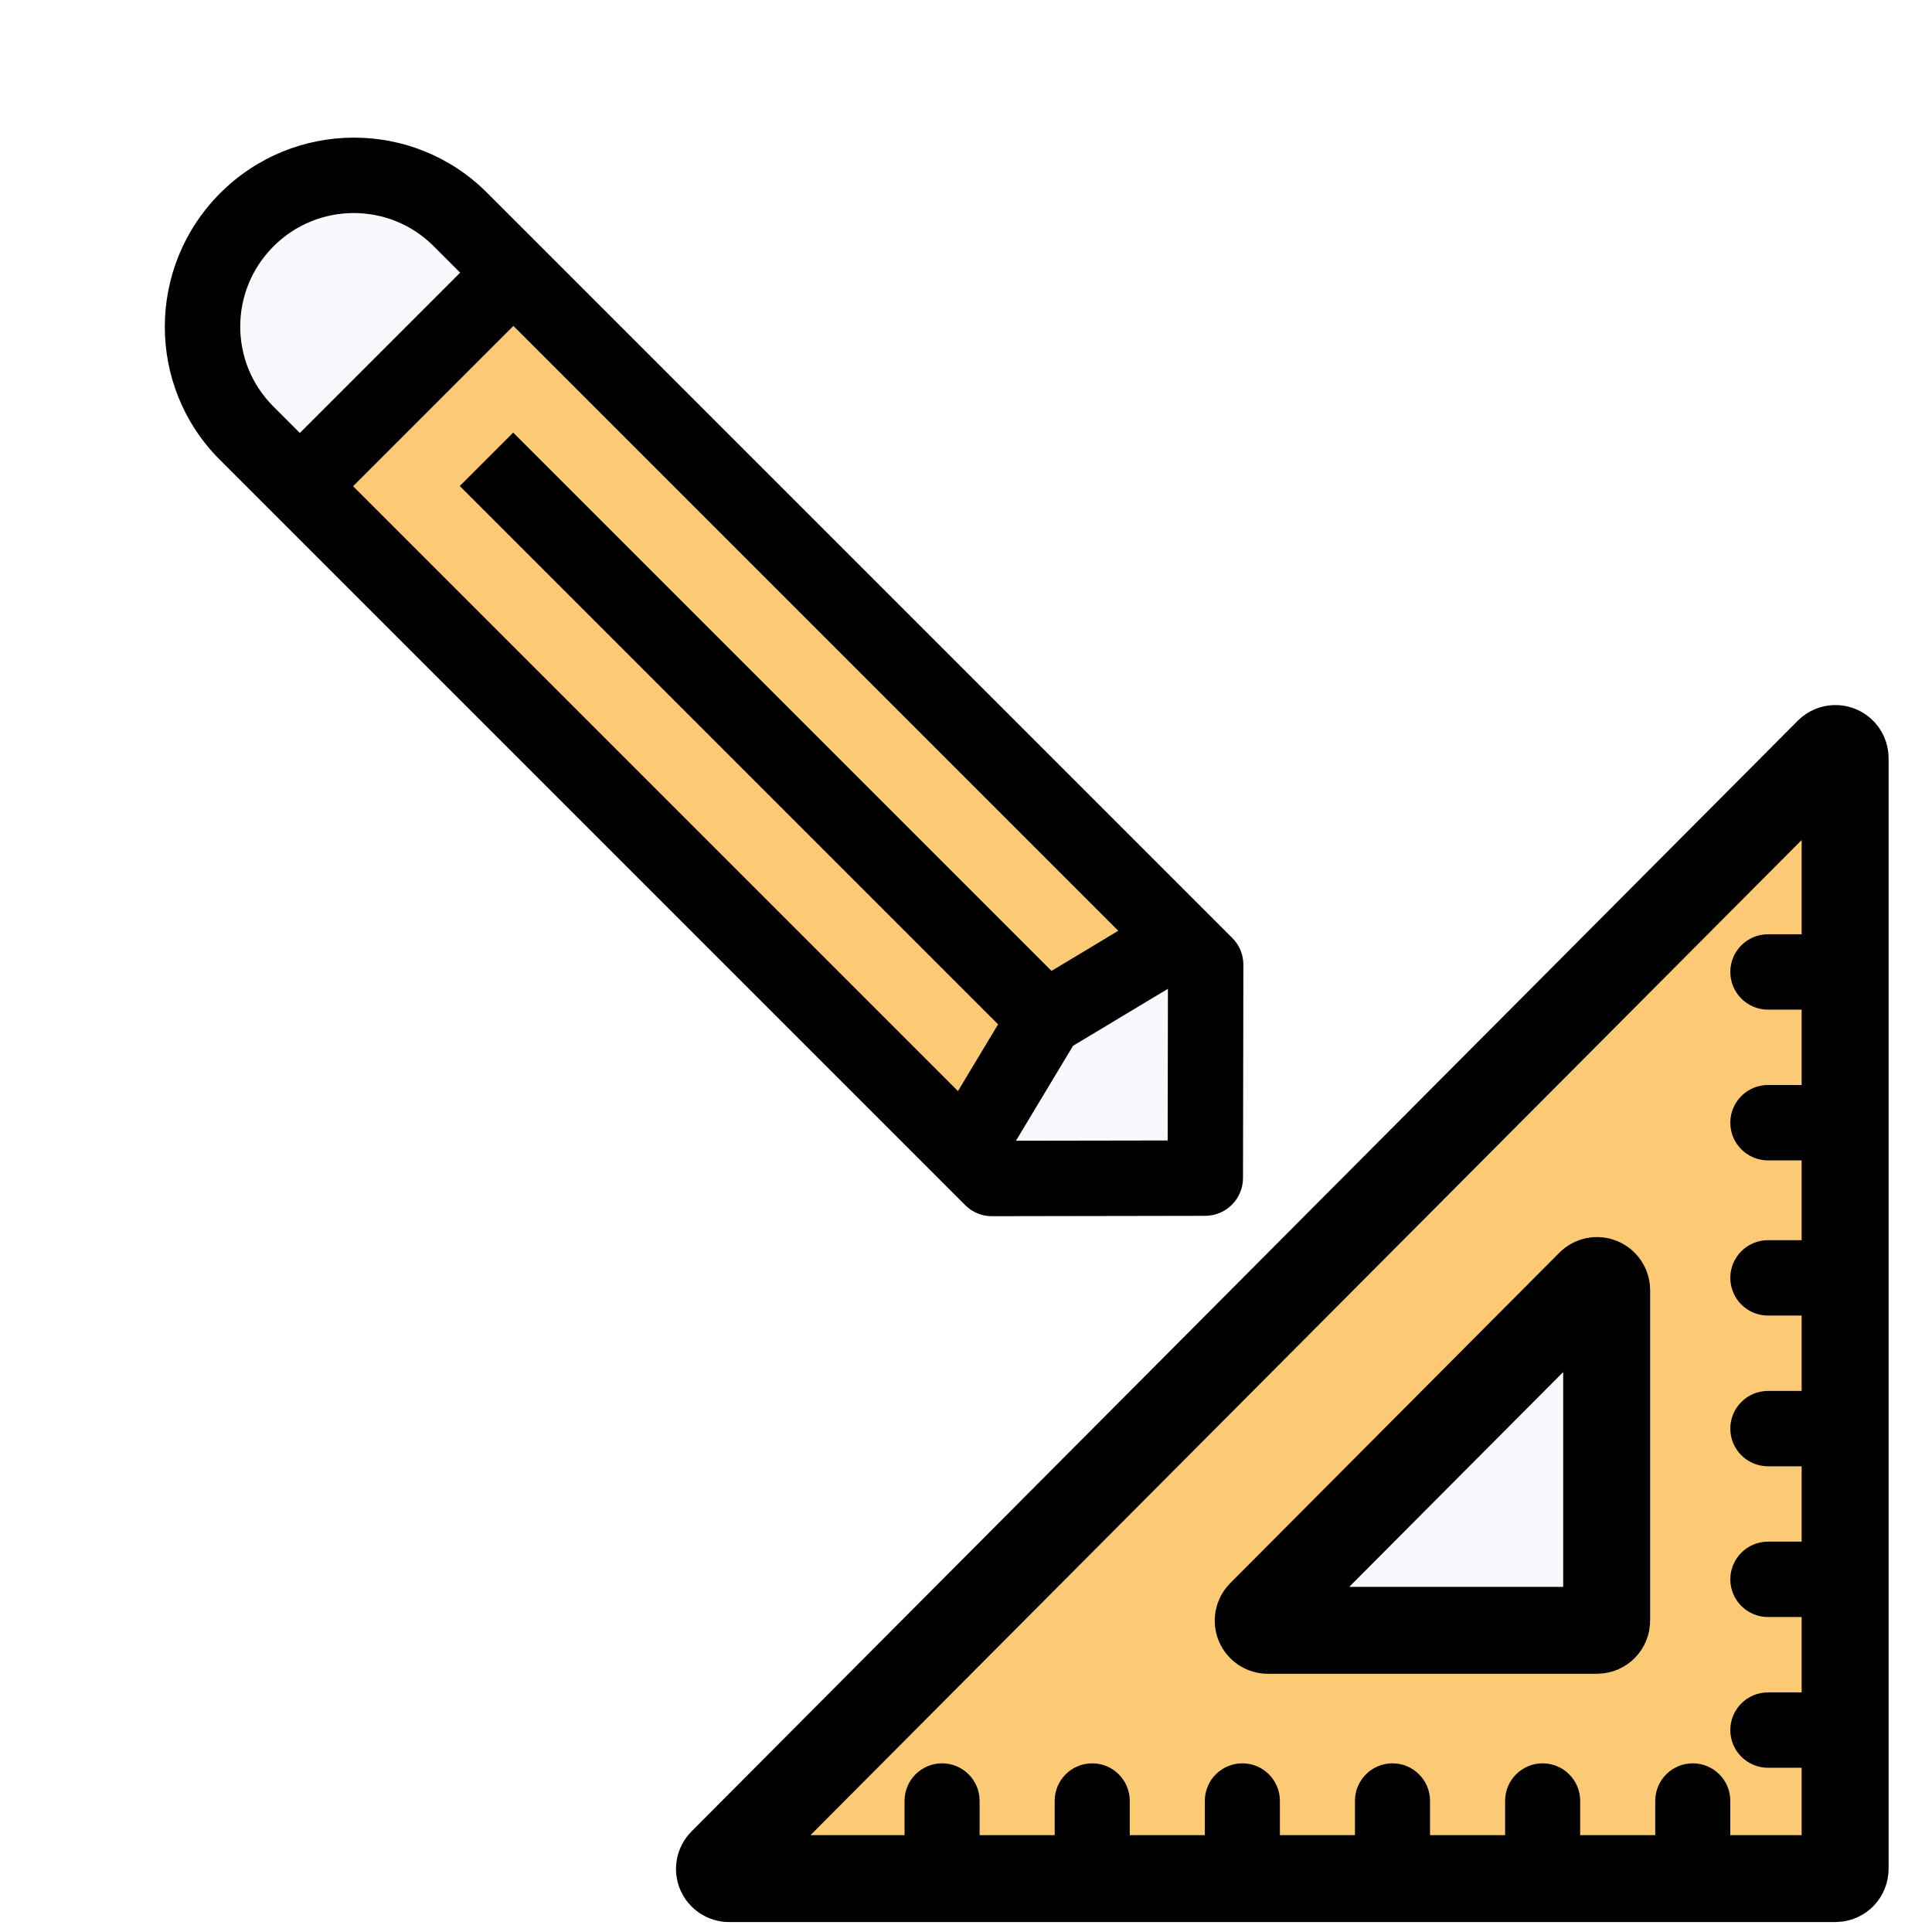
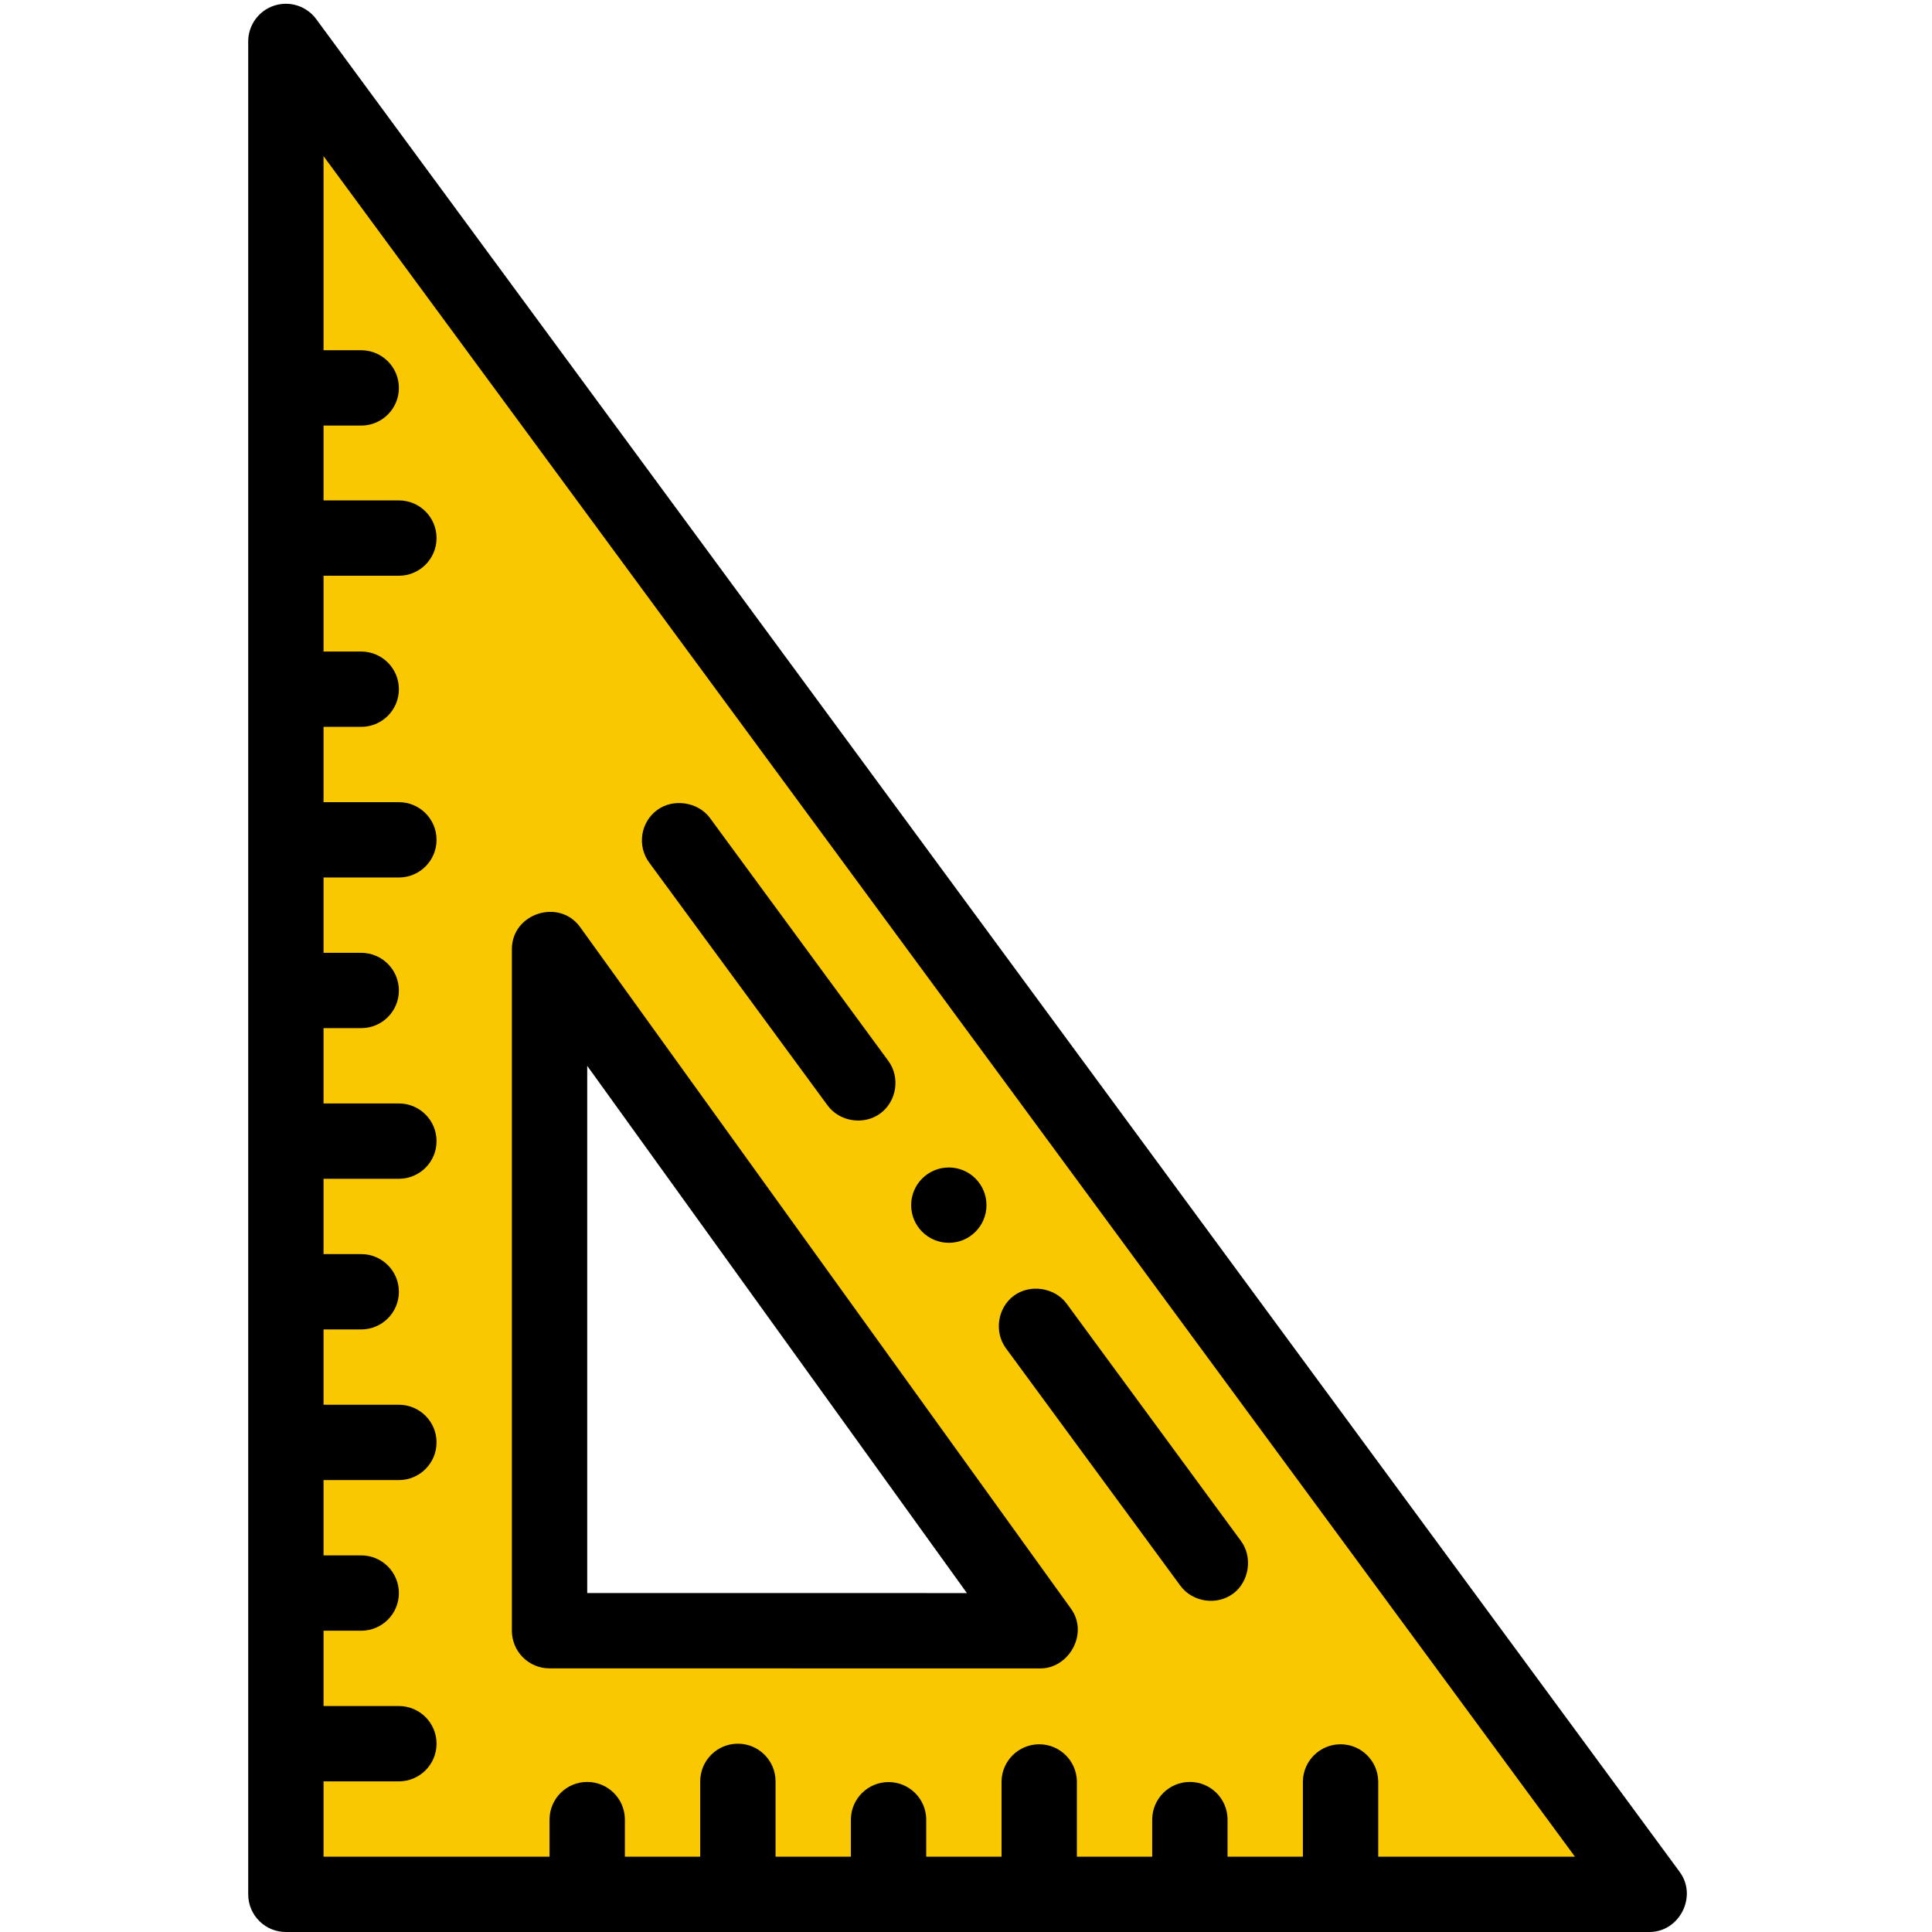
<svg xmlns="http://www.w3.org/2000/svg" viewBox="0 0 400 400">
  <g fill="none" fill-rule="evenodd">
-     <path fill="#FCCA75" d="M244.757 193.587l-137.8-137.8-44.244 44.246 137.8 137.8 16.61-27.635z" />
-     <path fill="#FFF7D2" d="M200.512 237.833l5.512 5.511 44.17-.075.075-44.17-5.512-5.512-27.635 16.61z" />
-     <path fill="#FEE9AB" d="M51.69 89.01l11.023 11.024 44.246-44.246-11.024-11.024c-12.176-12.176-31.953-12.143-44.17.075-12.218 12.217-12.252 31.995-.076 44.17z" />
-     <path fill="#000" fill-rule="nonzero" d="M199.845 249.524a7.763 7.763 0 005.517 2.276l44.17-.075c4.307-.007 7.813-3.513 7.82-7.82l.075-44.17a7.763 7.763 0 00-2.276-5.518L100.816 39.883c-15.218-15.22-39.943-15.178-55.213.092-15.27 15.27-15.312 39.995-.093 55.214l154.335 154.335z" />
-     <path fill="#FCCA75" fill-rule="nonzero" d="M217.705 201.016L106.253 89.564l-11.06 11.06 111.451 111.453-8.305 13.818L73.107 100.663l33.185-33.184L231.523 192.71l-13.818 8.306z" />
-     <path fill="#F9F9FD" fill-rule="nonzero" d="M56.628 51c9.164-9.165 23.994-9.19 33.128-.057l5.511 5.512-33.184 33.184-5.512-5.512c-9.133-9.133-9.108-23.963.057-33.128zM241.752 236.124l-31.405.053 11.81-19.648 19.649-11.81z" />
-     <g transform="translate(148 154)">
-       <path fill="#FCCA75" stroke="#000" stroke-width="18" d="M1.539 231.532L230.596 1.561a2 2 0 013.417 1.41v229.973a2 2 0 01-2 2H2.956a2 2 0 01-1.417-3.412z" />
-       <path fill="#F9F9FD" stroke="#000" stroke-width="18" d="M113.079 180.13l68.147-68.423a2 2 0 013.417 1.411v68.424a2 2 0 01-2 2h-68.147a2 2 0 01-1.417-3.412z" />
-       <rect width="15.542" height="22.947" x="39.277" y="211.078" fill="#000" rx="7.771" />
-       <rect width="15.542" height="22.947" x="70.361" y="211.078" fill="#000" rx="7.771" />
-       <rect width="15.542" height="22.947" x="101.446" y="211.078" fill="#000" rx="7.771" />
-       <rect width="15.542" height="22.947" x="132.531" y="211.078" fill="#000" rx="7.771" />
-       <rect width="15.542" height="22.947" x="163.615" y="211.078" fill="#000" rx="7.771" />
-       <rect width="15.542" height="22.947" x="194.7" y="211.078" fill="#000" rx="7.771" />
-       <path fill="#000" d="M210.242 204.194a7.802 7.802 0 017.802-7.802h7.252a7.802 7.802 0 010 15.604h-7.252a7.802 7.802 0 01-7.802-7.802zM210.242 172.986a7.802 7.802 0 017.802-7.802h7.252a7.802 7.802 0 010 15.604h-7.252a7.802 7.802 0 01-7.802-7.802zM210.242 141.778a7.802 7.802 0 017.802-7.802h7.252a7.802 7.802 0 010 15.604h-7.252a7.802 7.802 0 01-7.802-7.802zM210.242 110.57a7.802 7.802 0 017.802-7.803h7.252a7.802 7.802 0 010 15.604h-7.252a7.802 7.802 0 01-7.802-7.802zM210.242 78.443a7.802 7.802 0 017.802-7.802h7.252a7.802 7.802 0 010 15.604h-7.252a7.802 7.802 0 01-7.802-7.802zM210.242 47.235a7.802 7.802 0 017.802-7.802h7.252a7.802 7.802 0 010 15.604h-7.252a7.802 7.802 0 01-7.802-7.802z" />
-     </g>
+     <path fill="#FAC800" fill-rule="nonzero" d="M59.19 8.577v383.626h282.307L59.19 8.577zM113.78 196.5l101.636 141.131-101.636-.01v-141.12z" />
+     <path fill="#000" fill-rule="nonzero" d="M347.778 387.582L65.47 3.957a7.807 7.807 0 00-8.714-2.79 7.805 7.805 0 00-5.367 7.41v383.626a7.797 7.797 0 007.8 7.797h282.307c6.244 0 9.978-7.395 6.28-12.418zm-62.43-3.177v-15.594a7.8 7.8 0 00-15.598 0v15.594h-15.598v-7.797a7.8 7.8 0 00-15.598 0v7.797h-15.597v-15.594a7.8 7.8 0 00-15.598 0v15.594h-15.594v-7.797a7.8 7.8 0 00-15.597 0v7.797H160.57v-15.594a7.797 7.797 0 00-7.8-7.797 7.797 7.797 0 00-7.798 7.797v15.594h-15.597v-7.797a7.8 7.8 0 00-15.598 0v7.797h-46.79v-15.594h15.595a7.8 7.8 0 007.8-7.797 7.8 7.8 0 00-7.8-7.798H66.987v-15.594h7.798a7.8 7.8 0 007.8-7.797 7.8 7.8 0 00-7.8-7.798h-7.798v-15.594h15.598a7.799 7.799 0 007.797-7.798 7.797 7.797 0 00-7.797-7.797H66.987v-15.594h7.798a7.8 7.8 0 007.8-7.798 7.8 7.8 0 00-7.8-7.797h-7.798v-15.594h15.598a7.799 7.799 0 007.797-7.798 7.797 7.797 0 00-7.797-7.797H66.987v-15.595h7.798a7.8 7.8 0 007.8-7.797 7.8 7.8 0 00-7.8-7.797h-7.798v-15.595h15.598a7.799 7.799 0 007.797-7.797 7.797 7.797 0 00-7.797-7.797H66.987v-15.595h7.798a7.8 7.8 0 007.8-7.797 7.8 7.8 0 00-7.8-7.797h-7.798V119.2h15.598a7.799 7.799 0 007.797-7.797 7.797 7.797 0 00-7.797-7.798H66.987V88.11h7.798a7.8 7.8 0 007.8-7.797 7.8 7.8 0 00-7.8-7.797h-7.798V32.33l259.09 352.074h-40.73z" />
+     <path fill="#000" fill-rule="nonzero" d="M113.777 345.42l101.639.008c5.89 0 10.024-7.224 6.329-12.354l-101.636-141.13c-4.322-5.997-14.13-2.854-14.13 4.556v141.122a7.797 7.797 0 007.798 7.797zm7.8-124.748L200.19 329.83l-78.613-.006V220.672z" />
+     <path fill="#000" d="M244.375 328.296c2.501 3.405 7.505 4.163 10.901 1.669 3.366-2.47 4.13-7.55 1.67-10.901l-36.109-49.154c-2.458-3.347-7.562-4.12-10.9-1.669-3.406 2.498-4.158 7.514-1.67 10.901l36.108 49.154zM171.34 228.865c2.491 3.393 7.52 4.152 10.904 1.67 3.423-2.514 4.179-7.487 1.666-10.902l-36.924-50.277c-2.446-3.329-7.581-4.106-10.904-1.669-3.47 2.543-4.219 7.432-1.67 10.901l36.928 50.277zM204.24 249.513a7.797 7.797 0 01-7.797 7.797 7.797 7.797 0 01-7.797-7.797 7.797 7.797 0 017.797-7.798 7.797 7.797 0 017.798 7.798z" />
  </g>
</svg>
